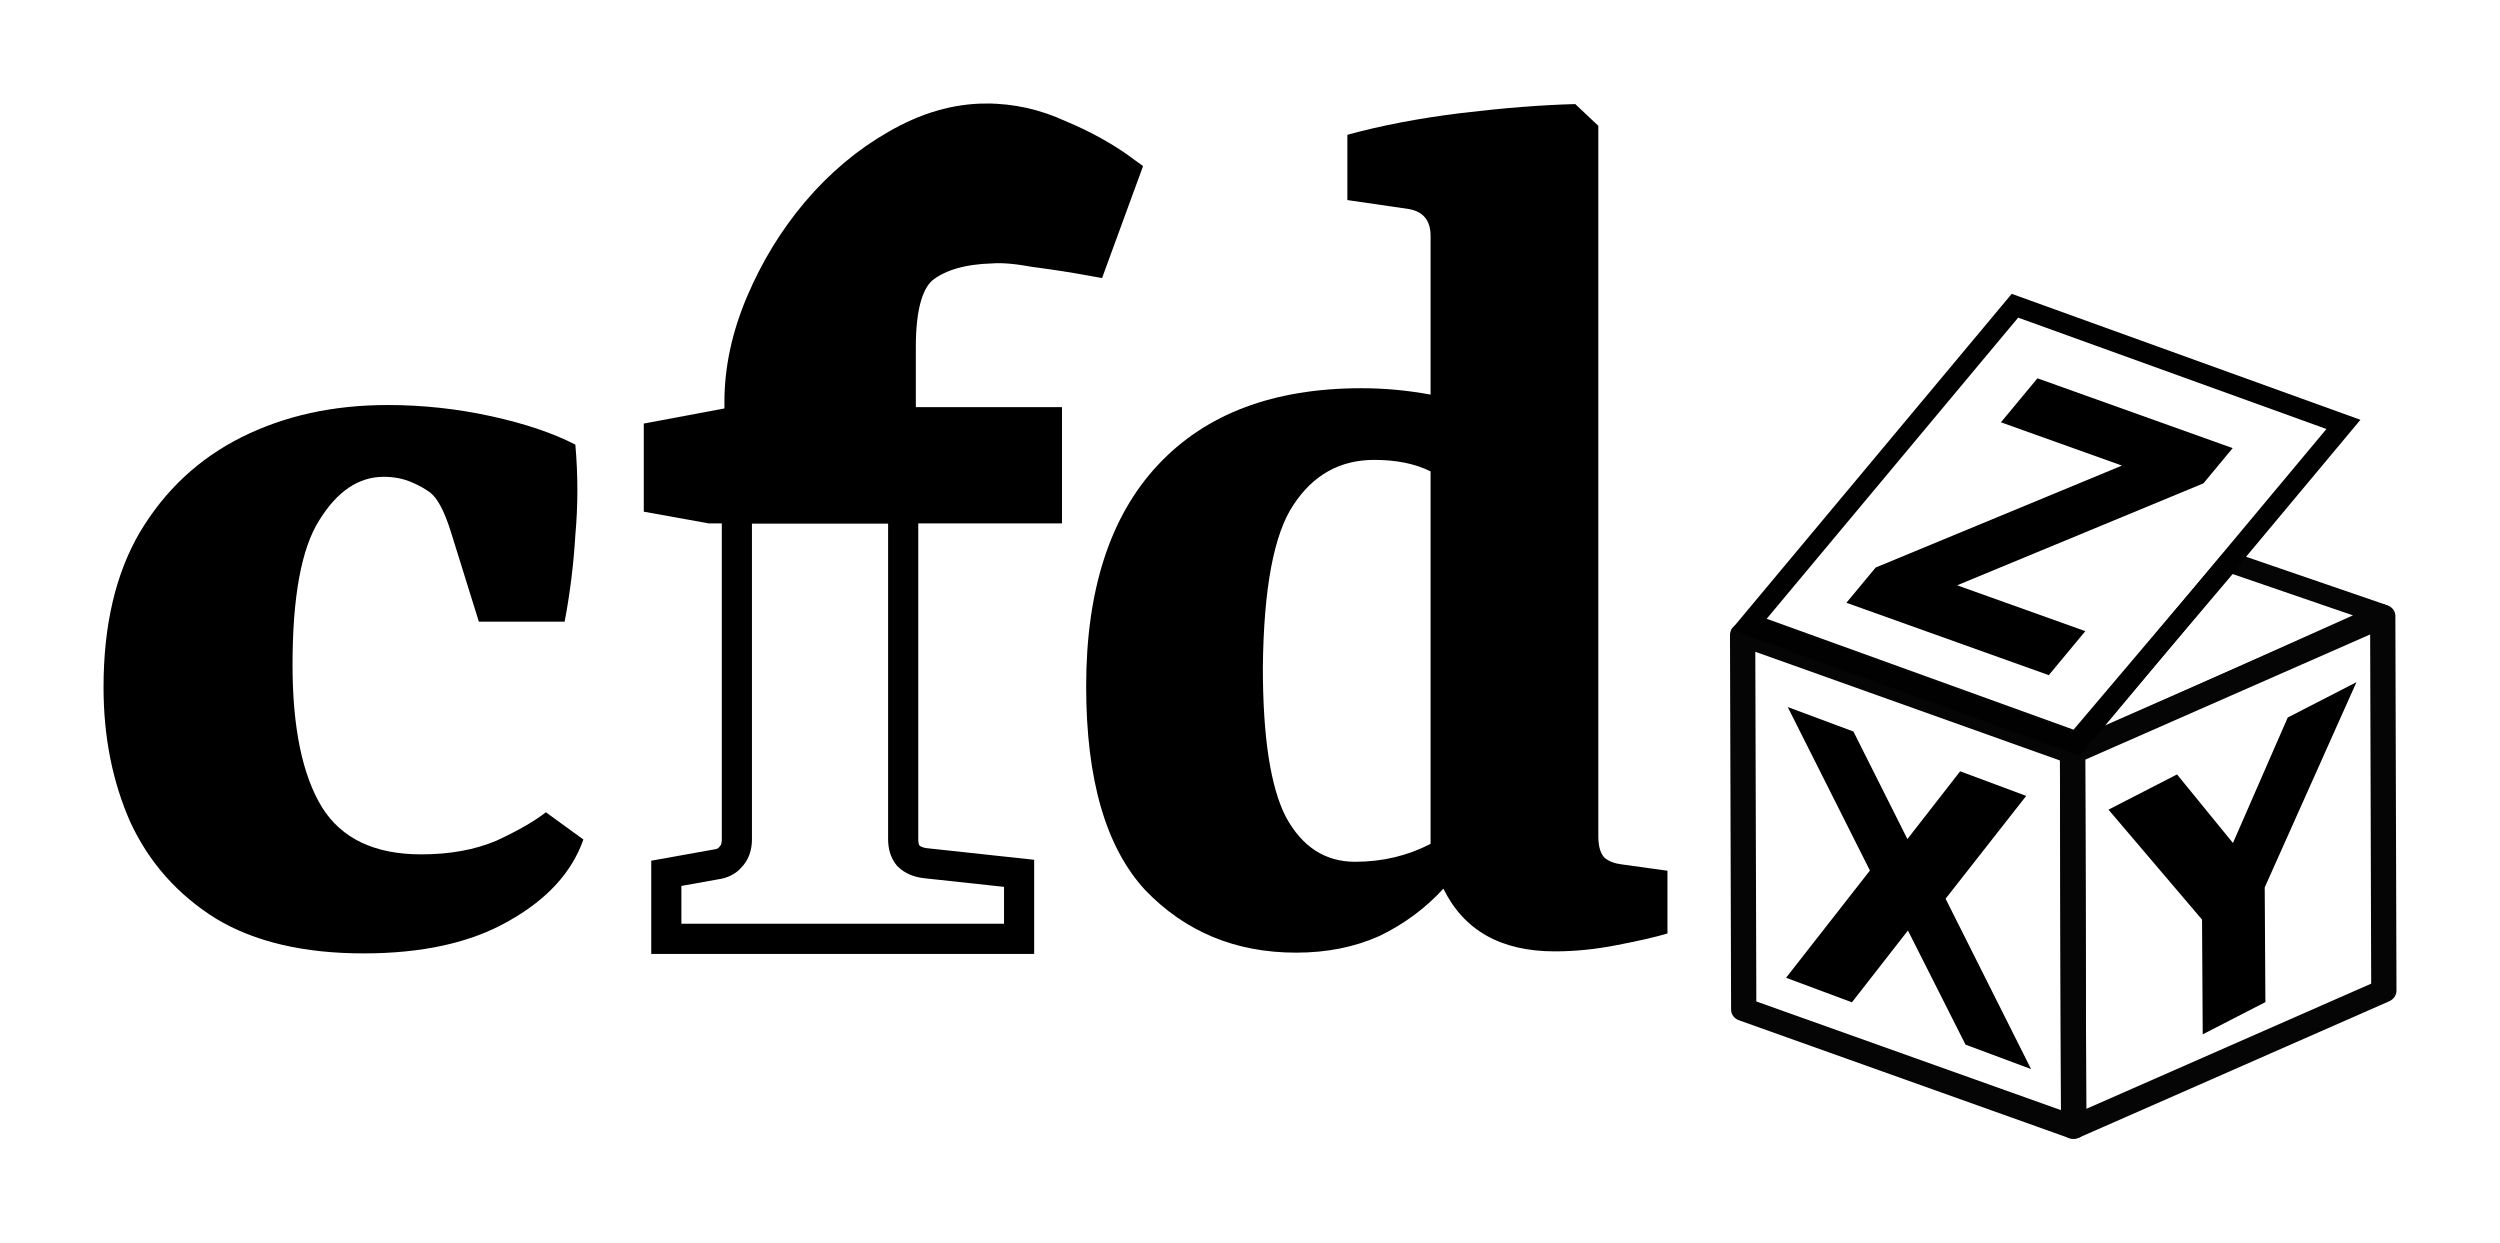
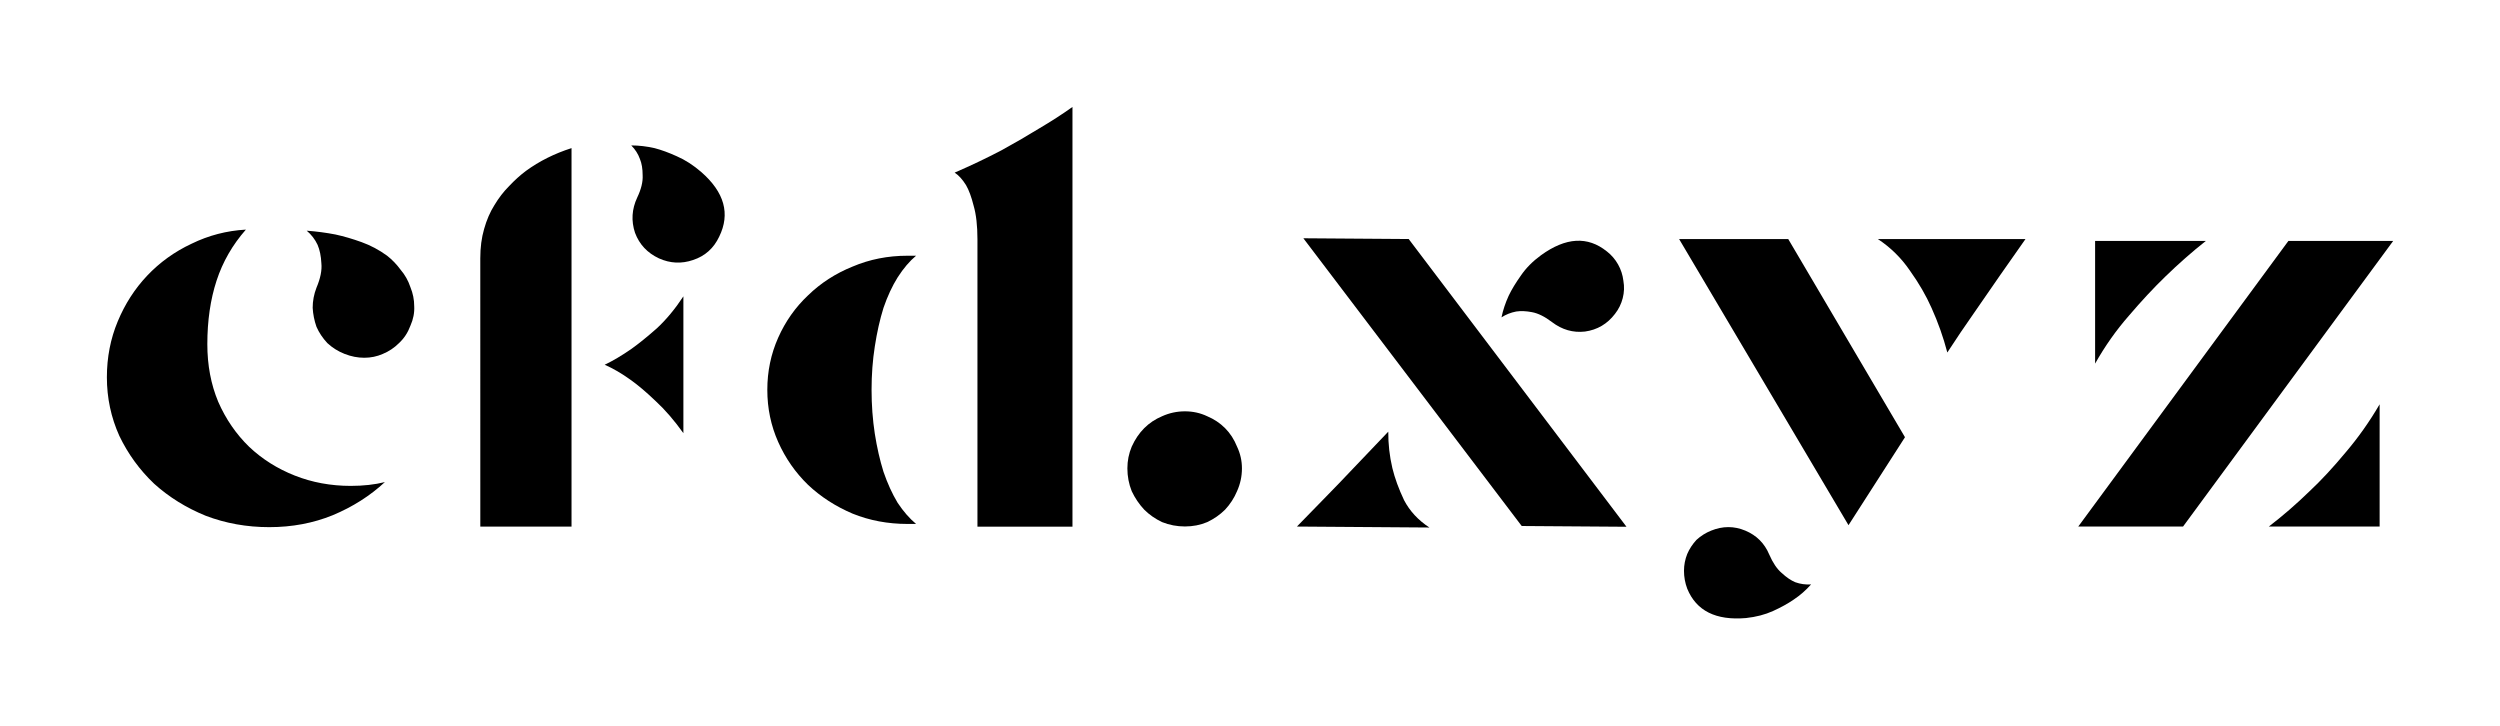
- <svg xmlns="http://www.w3.org/2000/svg" width="2414.6" height="1199.9" version="1.1" viewBox="0 0 638.84 317.46">
-   <g transform="translate(-84.721,-1218.3)">
-     <g transform="matrix(.23132 -.010198 .007382 .21224 611.95 1426)" fill="none" stroke="#050505" stroke-linejoin="round">
-       <path d="m359.96-219.49-347.36 147.44-13.159 450.53 347.36-147.44z" stroke-width="27.894" />
-       <path transform="matrix(1.142 .054871 -.039722 1.2447 -8718.8 -3941.8)" d="m7893.4 2583.7-147.35 173.74-306.51-110.8-16.354 7.188 318.66 113.69 298.19-133.46z" stroke-width="20" />
-       <path d="m12.602-72.045-359.4-159-13.159 450.53 359.4 159z" stroke-width="27.894" />
+ <svg xmlns="http://www.w3.org/2000/svg" width="116.95mm" height="33.935mm" version="1.1" viewBox="0 0 116.95 33.935">
+   <g stroke-width=".265">
+     <g transform="translate(-49.833 -131.8)" aria-label="c">
+       <path d="m66.238 154.53q0.889 0 1.6-0.178-1.041 0.965-2.438 1.549-1.372 0.559-2.972 0.559-1.575 0-2.972-0.533-1.372-0.559-2.413-1.499-1.016-0.965-1.626-2.235-0.584-1.295-0.584-2.743 0-1.397 0.508-2.616t1.372-2.134q0.889-0.94 2.083-1.499 1.194-0.584 2.54-0.66-0.94 1.067-1.372 2.388t-0.432 2.972q0 1.473 0.508 2.692 0.533 1.219 1.448 2.108 0.914 0.864 2.134 1.346t2.616 0.483zm2.794-7.493q-0.178 0.483-0.533 0.813-0.33 0.33-0.762 0.508-0.406 0.178-0.864 0.178t-0.914-0.178-0.813-0.508q-0.33-0.356-0.508-0.762-0.152-0.432-0.178-0.889 0-0.483 0.178-0.94 0.279-0.66 0.229-1.143-0.025-0.508-0.178-0.864-0.178-0.381-0.508-0.66 0.686 0.051 1.346 0.178 0.584 0.127 1.219 0.356t1.194 0.635q0.356 0.279 0.635 0.66 0.305 0.356 0.457 0.813 0.178 0.432 0.178 0.889 0.025 0.457-0.178 0.914z" />
    </g>
-     <g transform="matrix(1.0406 0 0 .96099 3.1701e-7 1.2356e-5)" stroke-width="3.429" aria-label="c">
-       <path d="m106.84 1450.5q0-24.687 8.887-41.145 9.216-16.787 25.016-25.345 15.8-8.558 35.878-8.558 12.837 0 25.345 2.962t20.737 7.571q0.987 12.179 0 24.029-0.658 11.85-2.633 23.041h-21.066l-6.912-24.029q-2.304-7.9-4.937-10.204-1.975-1.646-4.937-2.962-2.962-1.317-6.583-1.317-9.216 0-15.8 11.521-6.583 11.192-6.583 38.512 0 25.016 7.242 37.853 7.242 12.508 24.358 12.508 10.533 0 18.433-3.621 7.9-3.95 12.179-7.571l9.216 7.242q-4.279 13.166-18.433 21.725-13.825 8.558-35.549 8.558-22.054 0-36.208-9.216-14.154-9.546-21.066-25.674-6.583-16.129-6.583-35.878z" />
+     <g transform="translate(-48.167 -131.83)" aria-label="f">
+       <path d="m81.811 142.9q-0.381 0.813-1.219 1.092-0.813 0.279-1.6-0.076-0.813-0.381-1.118-1.194-0.279-0.838 0.102-1.651 0.279-0.584 0.254-1.041 0-0.457-0.127-0.762-0.127-0.356-0.406-0.635 0.533 0 1.092 0.127 0.483 0.127 1.041 0.381 0.584 0.254 1.143 0.737 1.626 1.422 0.838 3.023zm-11.176 1.016q0-0.762 0.178-1.372 0.178-0.635 0.483-1.118 0.305-0.508 0.686-0.889 0.381-0.406 0.787-0.711 0.94-0.686 2.134-1.067v17.704h-4.267zm5.817 4.978q0.584-0.279 1.245-0.737 0.533-0.381 1.194-0.965 0.66-0.61 1.245-1.499v6.401q-0.635-0.889-1.295-1.499-0.635-0.61-1.168-0.991-0.635-0.457-1.219-0.711z" />
    </g>
-     <g transform="matrix(1.0002 0 0 .99982 3.1701e-7 1.2356e-5)" stroke-width="3.408" aria-label="d">
-       <path d="m415.85 1462q-23.226 0-38.6-16.029-15.048-16.356-15.048-52.012 0-36.965 18.319-56.592t52.012-19.627q8.832 0 17.664 1.636v-40.563q0-5.888-5.561-6.87l-15.702-2.29v-16.683q13.085-3.598 29.114-5.561 16.356-1.963 29.114-2.29l5.888 5.561v181.55q0 3.925 1.636 5.561 1.636 1.308 4.253 1.636l11.776 1.636v16.029q-4.253 1.308-12.758 2.944-8.178 1.636-16.029 1.636-20.609 0-28.459-16.029-6.87 7.524-16.356 12.104-9.486 4.253-21.263 4.253zm-8.505-72.948q0 26.824 5.888 38.273 6.215 11.449 17.664 11.449 10.468 0 19.3-4.58v-95.192q-5.888-2.944-14.393-2.944-13.085 0-20.609 11.449-7.524 11.122-7.851 41.544z" />
+     <g transform="translate(-47.497 -131.86)" aria-label="d">
+       <path d="m89.945 156.37q-1.372 0-2.565-0.483-1.194-0.508-2.083-1.346-0.889-0.864-1.397-2.007t-0.508-2.438 0.508-2.438 1.397-1.981q0.889-0.864 2.083-1.346 1.194-0.508 2.565-0.508h0.406q-0.457 0.381-0.864 1.016-0.381 0.61-0.66 1.422-0.254 0.813-0.406 1.803-0.152 0.965-0.152 2.032t0.152 2.057q0.152 0.965 0.406 1.778 0.279 0.813 0.66 1.448 0.406 0.61 0.864 0.991zm2.21-16.434q1.168-0.508 2.184-1.041 1.016-0.559 1.753-1.016 0.864-0.508 1.575-1.016v19.634h-4.445v-13.437q0-0.965-0.178-1.575-0.152-0.61-0.356-0.965-0.254-0.406-0.533-0.584z" />
    </g>
-     <path d="m336.79 1248.6c-7.727 0-15.453 2.254-23.18 6.761-7.512 4.293-14.273 9.981-20.283 17.064-5.795 6.868-10.517 14.595-14.166 23.18-3.649 8.585-5.473 17.064-5.473 25.435v4.829l-20.605 3.864v16.098l13.132 2.368h86.029v-22.007h-37.347v-19.317c0-10.517 2.039-17.278 6.117-20.283 4.078-3.005 9.766-4.615 17.064-4.83 2.79-0.215 6.546 0.107 11.269 0.966 4.937 0.644 9.766 1.395 14.488 2.254l8.371-22.859c-4.937-3.649-10.517-6.761-16.742-9.336-6.01-2.79-12.234-4.186-18.673-4.186z" stroke="#000" stroke-width="7.704" />
-     <path d="m271.81 1348.2 1.208 0.218v84.352c0 1.932-0.536 3.434-1.61 4.508-0.859 1.073-2.146 1.717-3.863 1.932l-12.556 2.254v16.742h90.147v-16.742l-23.824-2.576c-1.932-0.215-3.434-0.858-4.507-1.931-0.859-1.073-1.288-2.469-1.288-4.186v-84.57z" fill="none" stroke="#000" stroke-width="7.704" />
-     <g transform="matrix(.94336 -.48491 .0062036 1.0568 3.1701e-7 1.2356e-5)" stroke-width=".941" aria-label="Y">
-       <path d="m650.12 1646.9h18.567l14.994 23.462 14.994-23.462h18.611l-25.094 38.103v27.74h-16.979v-27.74z" />
+     <g transform="translate(-46.312 -131.78)" aria-label=".">
+       <path d="m104.41 153.69q0 0.559-0.229 1.067-0.203 0.483-0.559 0.864-0.356 0.356-0.838 0.584-0.483 0.203-1.041 0.203t-1.067-0.203q-0.483-0.229-0.838-0.584-0.356-0.381-0.584-0.864-0.203-0.508-0.203-1.067 0-0.533 0.203-1.016 0.229-0.508 0.584-0.864t0.838-0.559q0.508-0.229 1.067-0.229t1.041 0.229q0.483 0.203 0.838 0.559t0.559 0.864q0.229 0.483 0.229 1.016z" />
    </g>
-     <g transform="matrix(.94829 .35338 .0062036 1.0568 3.1701e-7 1.2356e-5)" stroke-width=".94" aria-label="X">
-       <path d="m605.98 1167.5 22.815 33.561h-17.661l-15.371-22.462-15.239 22.462h-17.75l22.815-33.561-21.934-32.196h17.705l14.402 21.185 14.358-21.185h17.794z" />
+     <g transform="rotate(.41569 18134 -6281.7)" aria-label="x">
+       <path d="m121.3 142.61q0.33 0.254 0.533 0.61t0.254 0.762q0.076 0.406-0.025 0.813t-0.356 0.737q-0.533 0.711-1.397 0.838-0.838 0.102-1.549-0.432-0.508-0.381-0.94-0.457-0.406-0.076-0.737-0.025-0.381 0.076-0.686 0.279 0.102-0.508 0.33-1.016 0.203-0.432 0.559-0.94 0.356-0.533 0.94-0.965 1.727-1.27 3.073-0.203zm1.016 12.878h-4.902l-10.312-13.386h4.928zm-11.176-4.369q0 0.864 0.203 1.702 0.178 0.711 0.559 1.499 0.406 0.762 1.194 1.27h-6.198q0.508-0.533 1.245-1.295t1.397-1.473q0.787-0.838 1.6-1.702z" />
    </g>
-     <rect transform="matrix(.94052 .33974 -.64097 .76757 0 0)" x="1374.1" y="1080.8" width="89.253" height="106.37" ry="0" fill="none" stroke="#010101" stroke-linecap="square" stroke-width="5.493" style="paint-order:markers fill stroke" />
-     <g transform="matrix(.89062 .31853 -.7189 .86569 3.1701e-7 1.2356e-5)" stroke-width=".952" aria-label="Z">
-       <path d="m1469.4 978.32h56.014v10.399l-35.751 43.249h36.777v12.988h-58.067v-10.4l35.751-43.249h-34.724z" />
+     <g transform="translate(-44.321 -131.88)" aria-label="y">
+       <path d="m123.25 159.42q-0.152-0.406-0.152-0.838 0-0.406 0.152-0.787 0.152-0.356 0.432-0.66 0.305-0.279 0.686-0.432 0.813-0.33 1.6 0t1.118 1.118q0.254 0.584 0.584 0.864 0.33 0.305 0.635 0.432 0.356 0.127 0.737 0.102-0.356 0.406-0.813 0.711-0.406 0.279-0.965 0.533t-1.27 0.33q-2.108 0.178-2.743-1.372zm12.167-11.049q-0.279-1.067-0.737-2.083-0.381-0.864-1.016-1.753-0.61-0.889-1.499-1.473h6.909q-0.559 0.787-1.194 1.702t-1.194 1.727q-0.66 0.94-1.27 1.88zm-1.981 3.962-2.642 4.115-7.925-13.386h5.105z" />
+     </g>
+     <g transform="translate(-43.061 -131.81)" aria-label="z">
+       <path d="m141.07 148.82v-5.74h5.182q-0.965 0.762-1.905 1.676-0.813 0.787-1.702 1.829-0.889 1.016-1.575 2.235zm13.31 1.905v5.715h-5.182q0.965-0.737 1.905-1.651 0.813-0.762 1.676-1.803 0.889-1.041 1.6-2.261zm-4.267-7.645h4.902l-9.83 13.36h-4.902z" />
    </g>
  </g>
</svg>
